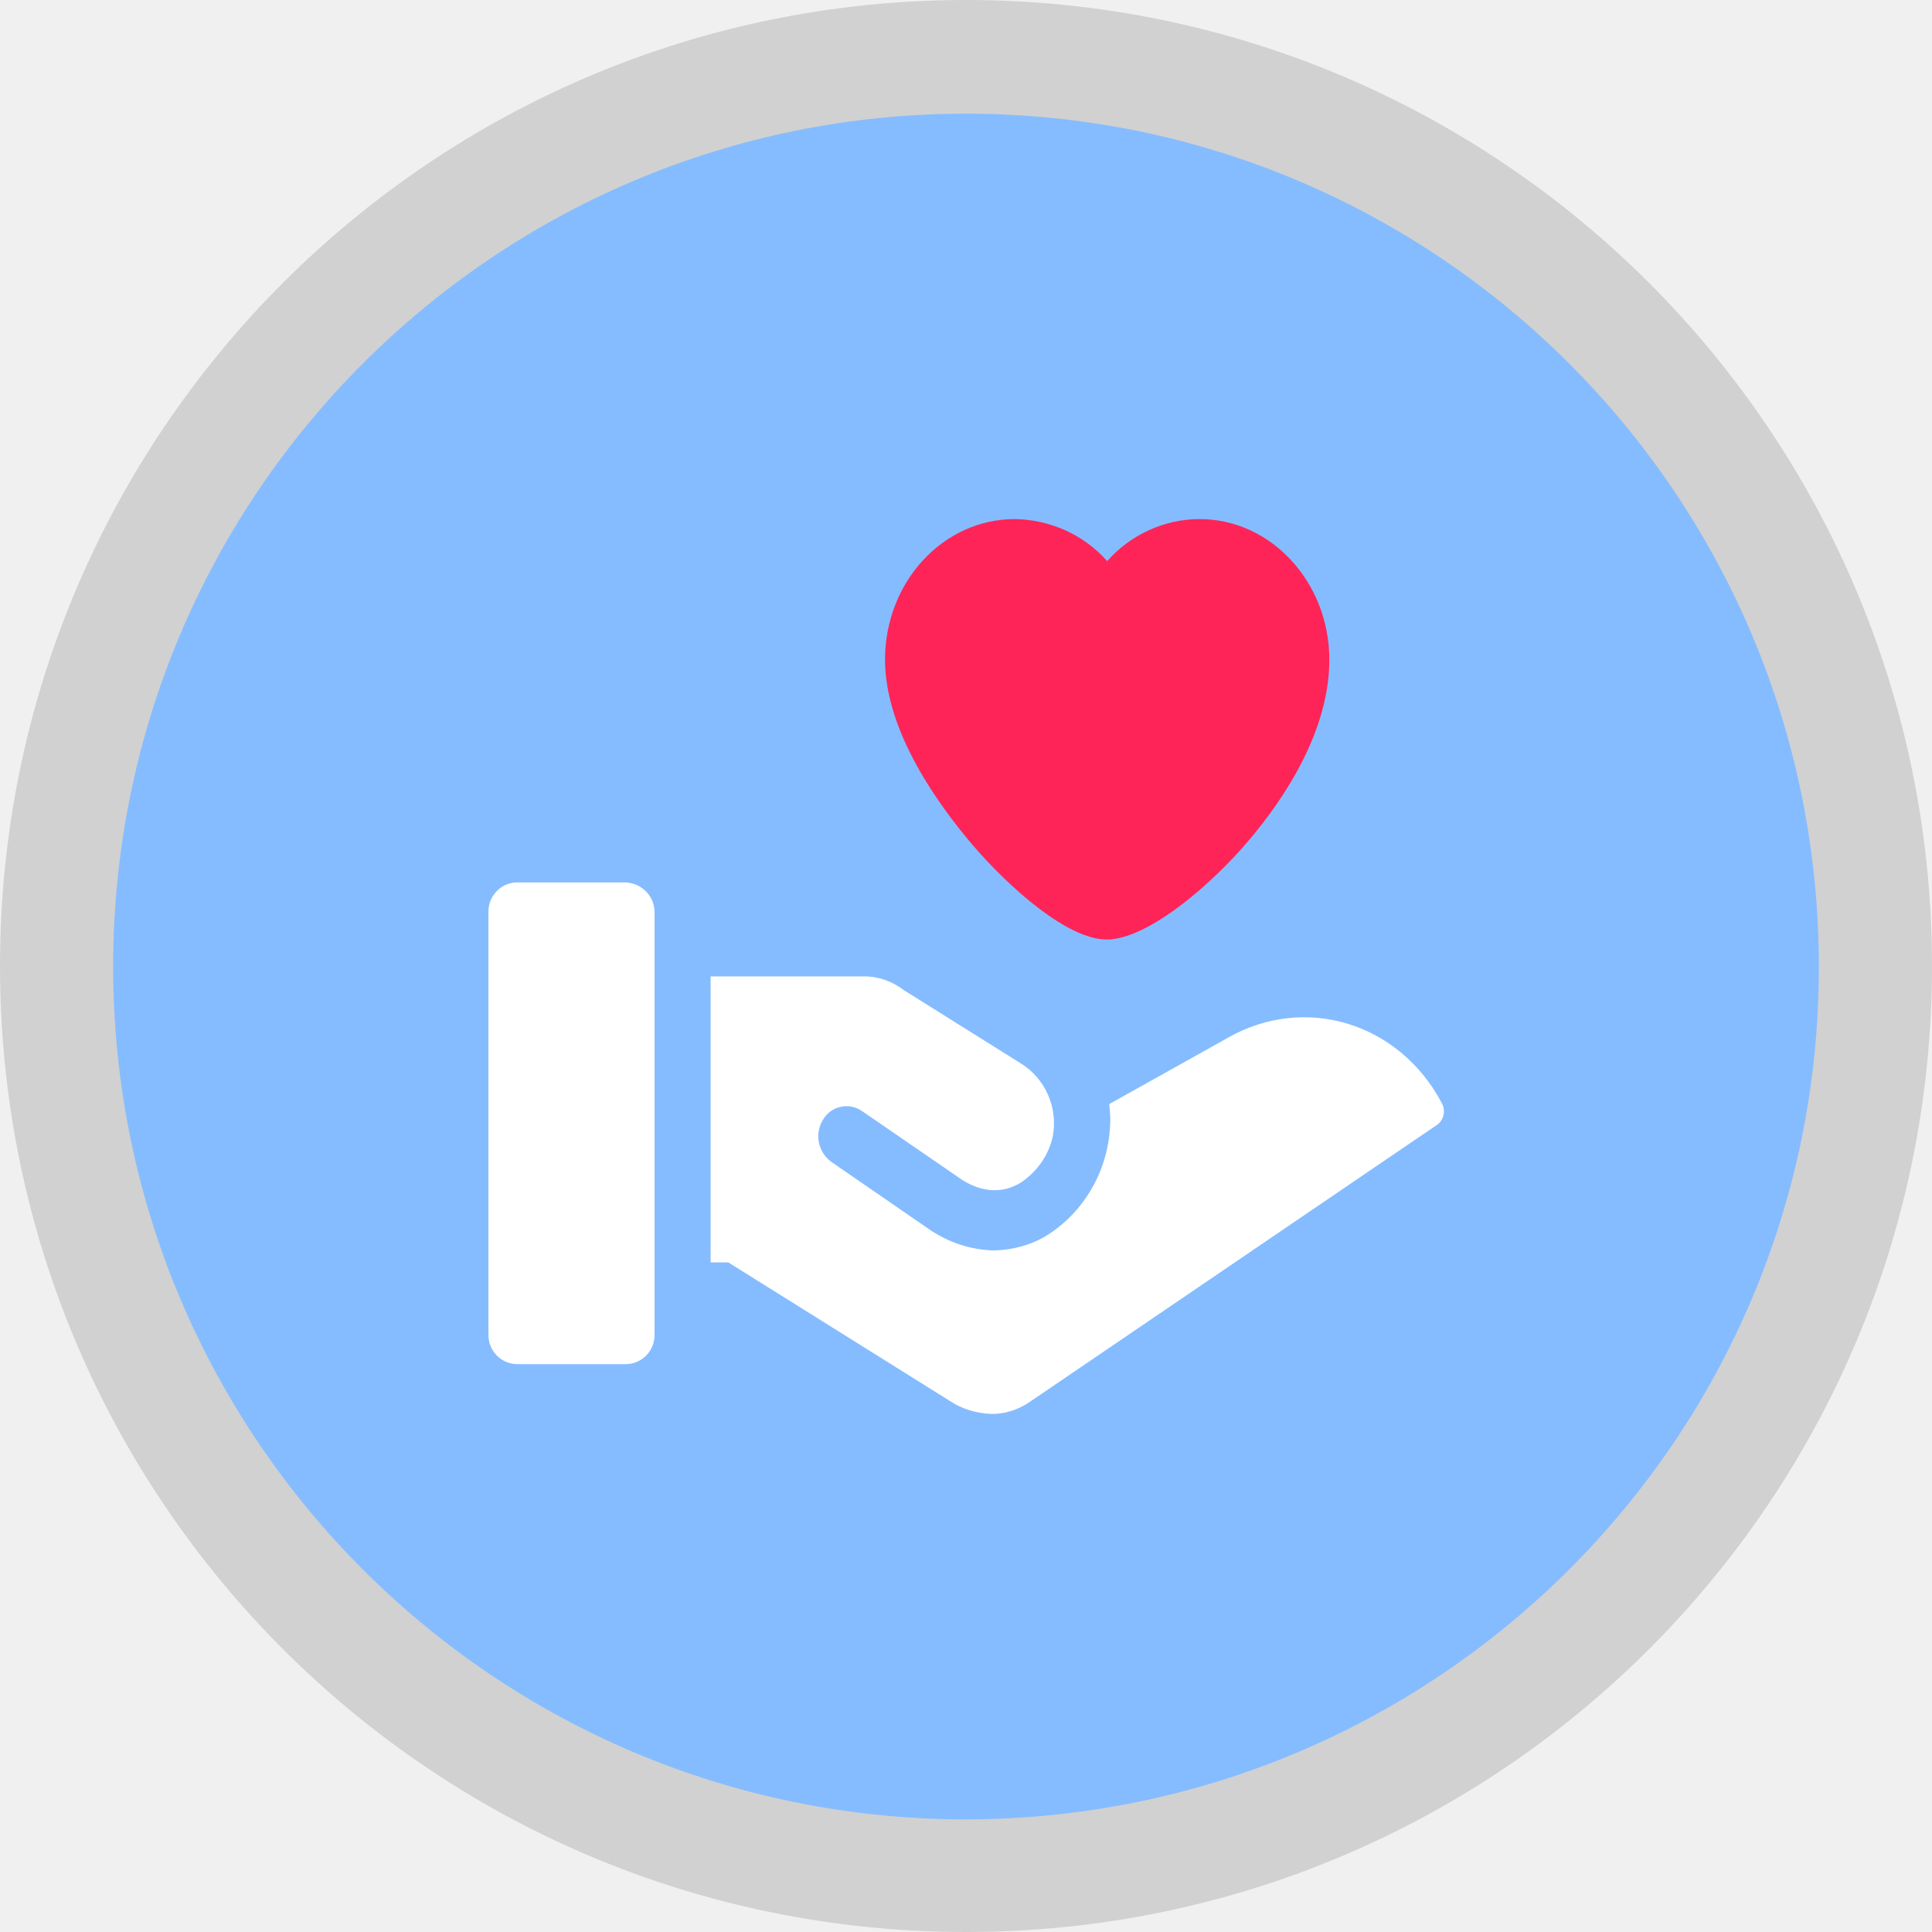
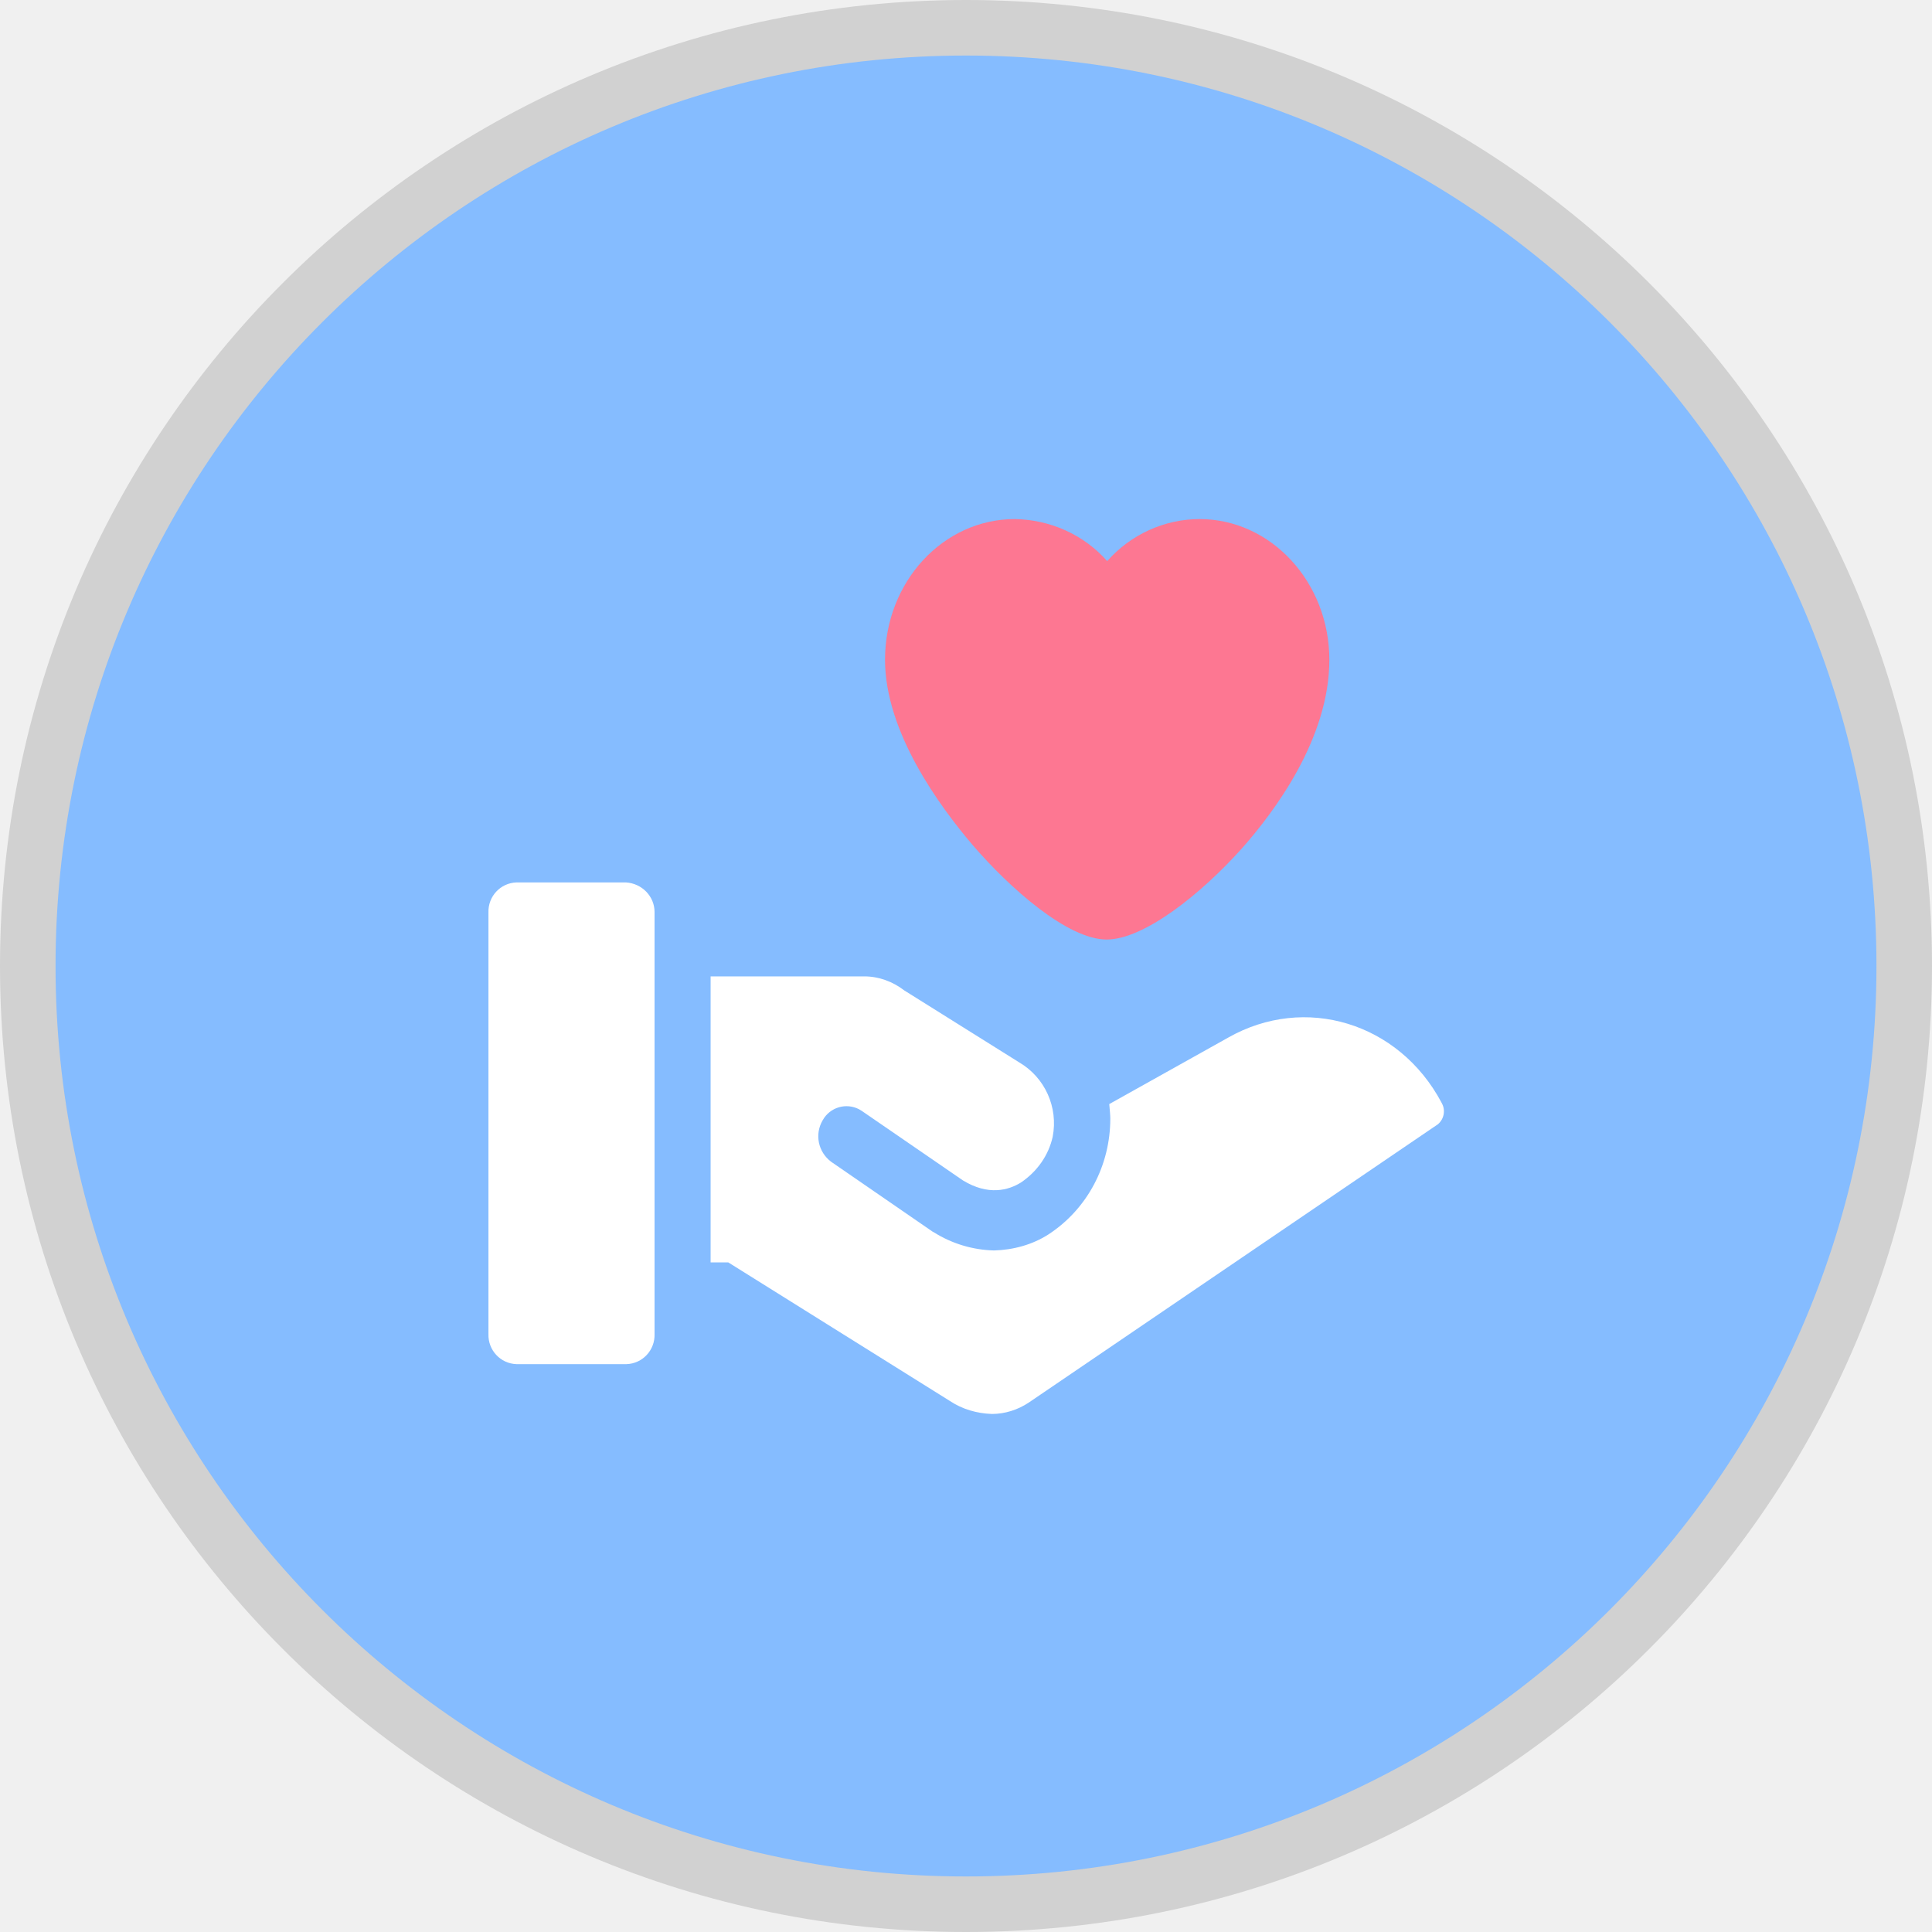
<svg xmlns="http://www.w3.org/2000/svg" version="1.1" id="Capa_1" x="0px" y="0px" viewBox="0 0 372.2 372.2" style="enable-background:new 0 0 372.2 372.2;" xml:space="preserve">
  <style type="text/css">
- 	.st0{fill:#85BCFF;}
- 	.st1{fill:#D1D1D1;}
+ 	.st0{fill:#D1D1D1;}
+ 	.st1{fill:#85BCFF;}
	.st2{fill:#FFFFFF;}
- 	.st3{fill:#FF2458;}
+ 	.st3{fill:#FD7792;}
</style>
-   <circle class="st0" cx="186.1" cy="186.1" r="175.4" />
  <g>
-     <path class="st1" d="M186.1,0C83.3,0,0,83.3,0,186.1s83.3,186.1,186.1,186.1s186.1-83.3,186.1-186.1S288.9,0,186.1,0z M186.1,350.5   c-90.8,0-164.3-73.6-164.3-164.3c0-90.8,73.6-164.3,164.3-164.3c90.7,0,164.3,73.5,164.3,164.3   C350.5,276.9,276.9,350.4,186.1,350.5C186.1,350.5,186.1,350.5,186.1,350.5L186.1,350.5z" />
+     <path class="st0" d="M186.1,0C83.3,0,0,83.3,0,186.1s83.3,186.1,186.1,186.1s186.1-83.3,186.1-186.1S288.9,0,186.1,0z M186.1,350.5   c-90.8,0-164.3-73.6-164.3-164.3c0-90.8,73.6-164.3,164.3-164.3c90.7,0,164.3,73.5,164.3,164.3   C350.5,276.9,276.9,350.4,186.1,350.5C186.1,350.5,186.1,350.5,186.1,350.5L186.1,350.5z" />
+     <circle class="st1" cx="186.1" cy="186.1" r="175.4" />
    <path class="st2" d="M277.8,212.6l-0.1-0.2c-8.2-15.4-26.3-20.9-41.1-12.5l-22.9,12.8c0.1,1.1,0.2,2.2,0.2,2.8   c0,9-4.4,17.4-11.9,22.3c-3.1,2-6.8,3-10.5,3.1c-4.1-0.1-8.1-1.3-11.6-3.5l-0.2-0.1l-19.6-13.5c-2.5-1.9-3.2-5.3-1.6-8   c1.4-2.5,4.5-3.4,7-2.1c0.2,0.1,0.3,0.2,0.5,0.3l19.5,13.4c4.9,3,8.8,1.9,11.2,0.4c3.1-2.1,5.3-5.2,6.1-8.8l0,0   c1.1-5.7-1.5-11.4-6.4-14.3l-22.2-13.9c-2.2-1.7-4.9-2.7-7.7-2.7h-29.6v55.1h3.4l42.7,26.7c2.4,1.6,5.2,2.4,8.1,2.5   c2.5,0,5-0.8,7.1-2.2l78.8-53.6C278.2,215.6,278.5,213.9,277.8,212.6L277.8,212.6z" />
    <path class="st2" d="M120.6,170H99.5c-3.1,0.1-5.5,2.7-5.4,5.8v81.2c-0.1,3.1,2.3,5.7,5.4,5.8h21.2c3.1-0.1,5.5-2.7,5.4-5.8v-81.3   C126.1,172.7,123.7,170.2,120.6,170z" />
    <path class="st3" d="M213.2,181c7.2,0,18.2-8.8,26-17.5c6.3-7.1,16.9-21.2,16.9-36.4c0-14.9-11.2-27.1-25-27.1   c-6.8,0-13.3,3-17.8,8.1c-4.5-5.1-11-8-17.8-8.1c-13.8,0-25,12.1-25,27.1c0,14,10.6,28.3,16.8,35.6   C194.5,171.1,205.7,181,213.2,181L213.2,181z" />
  </g>
</svg>
